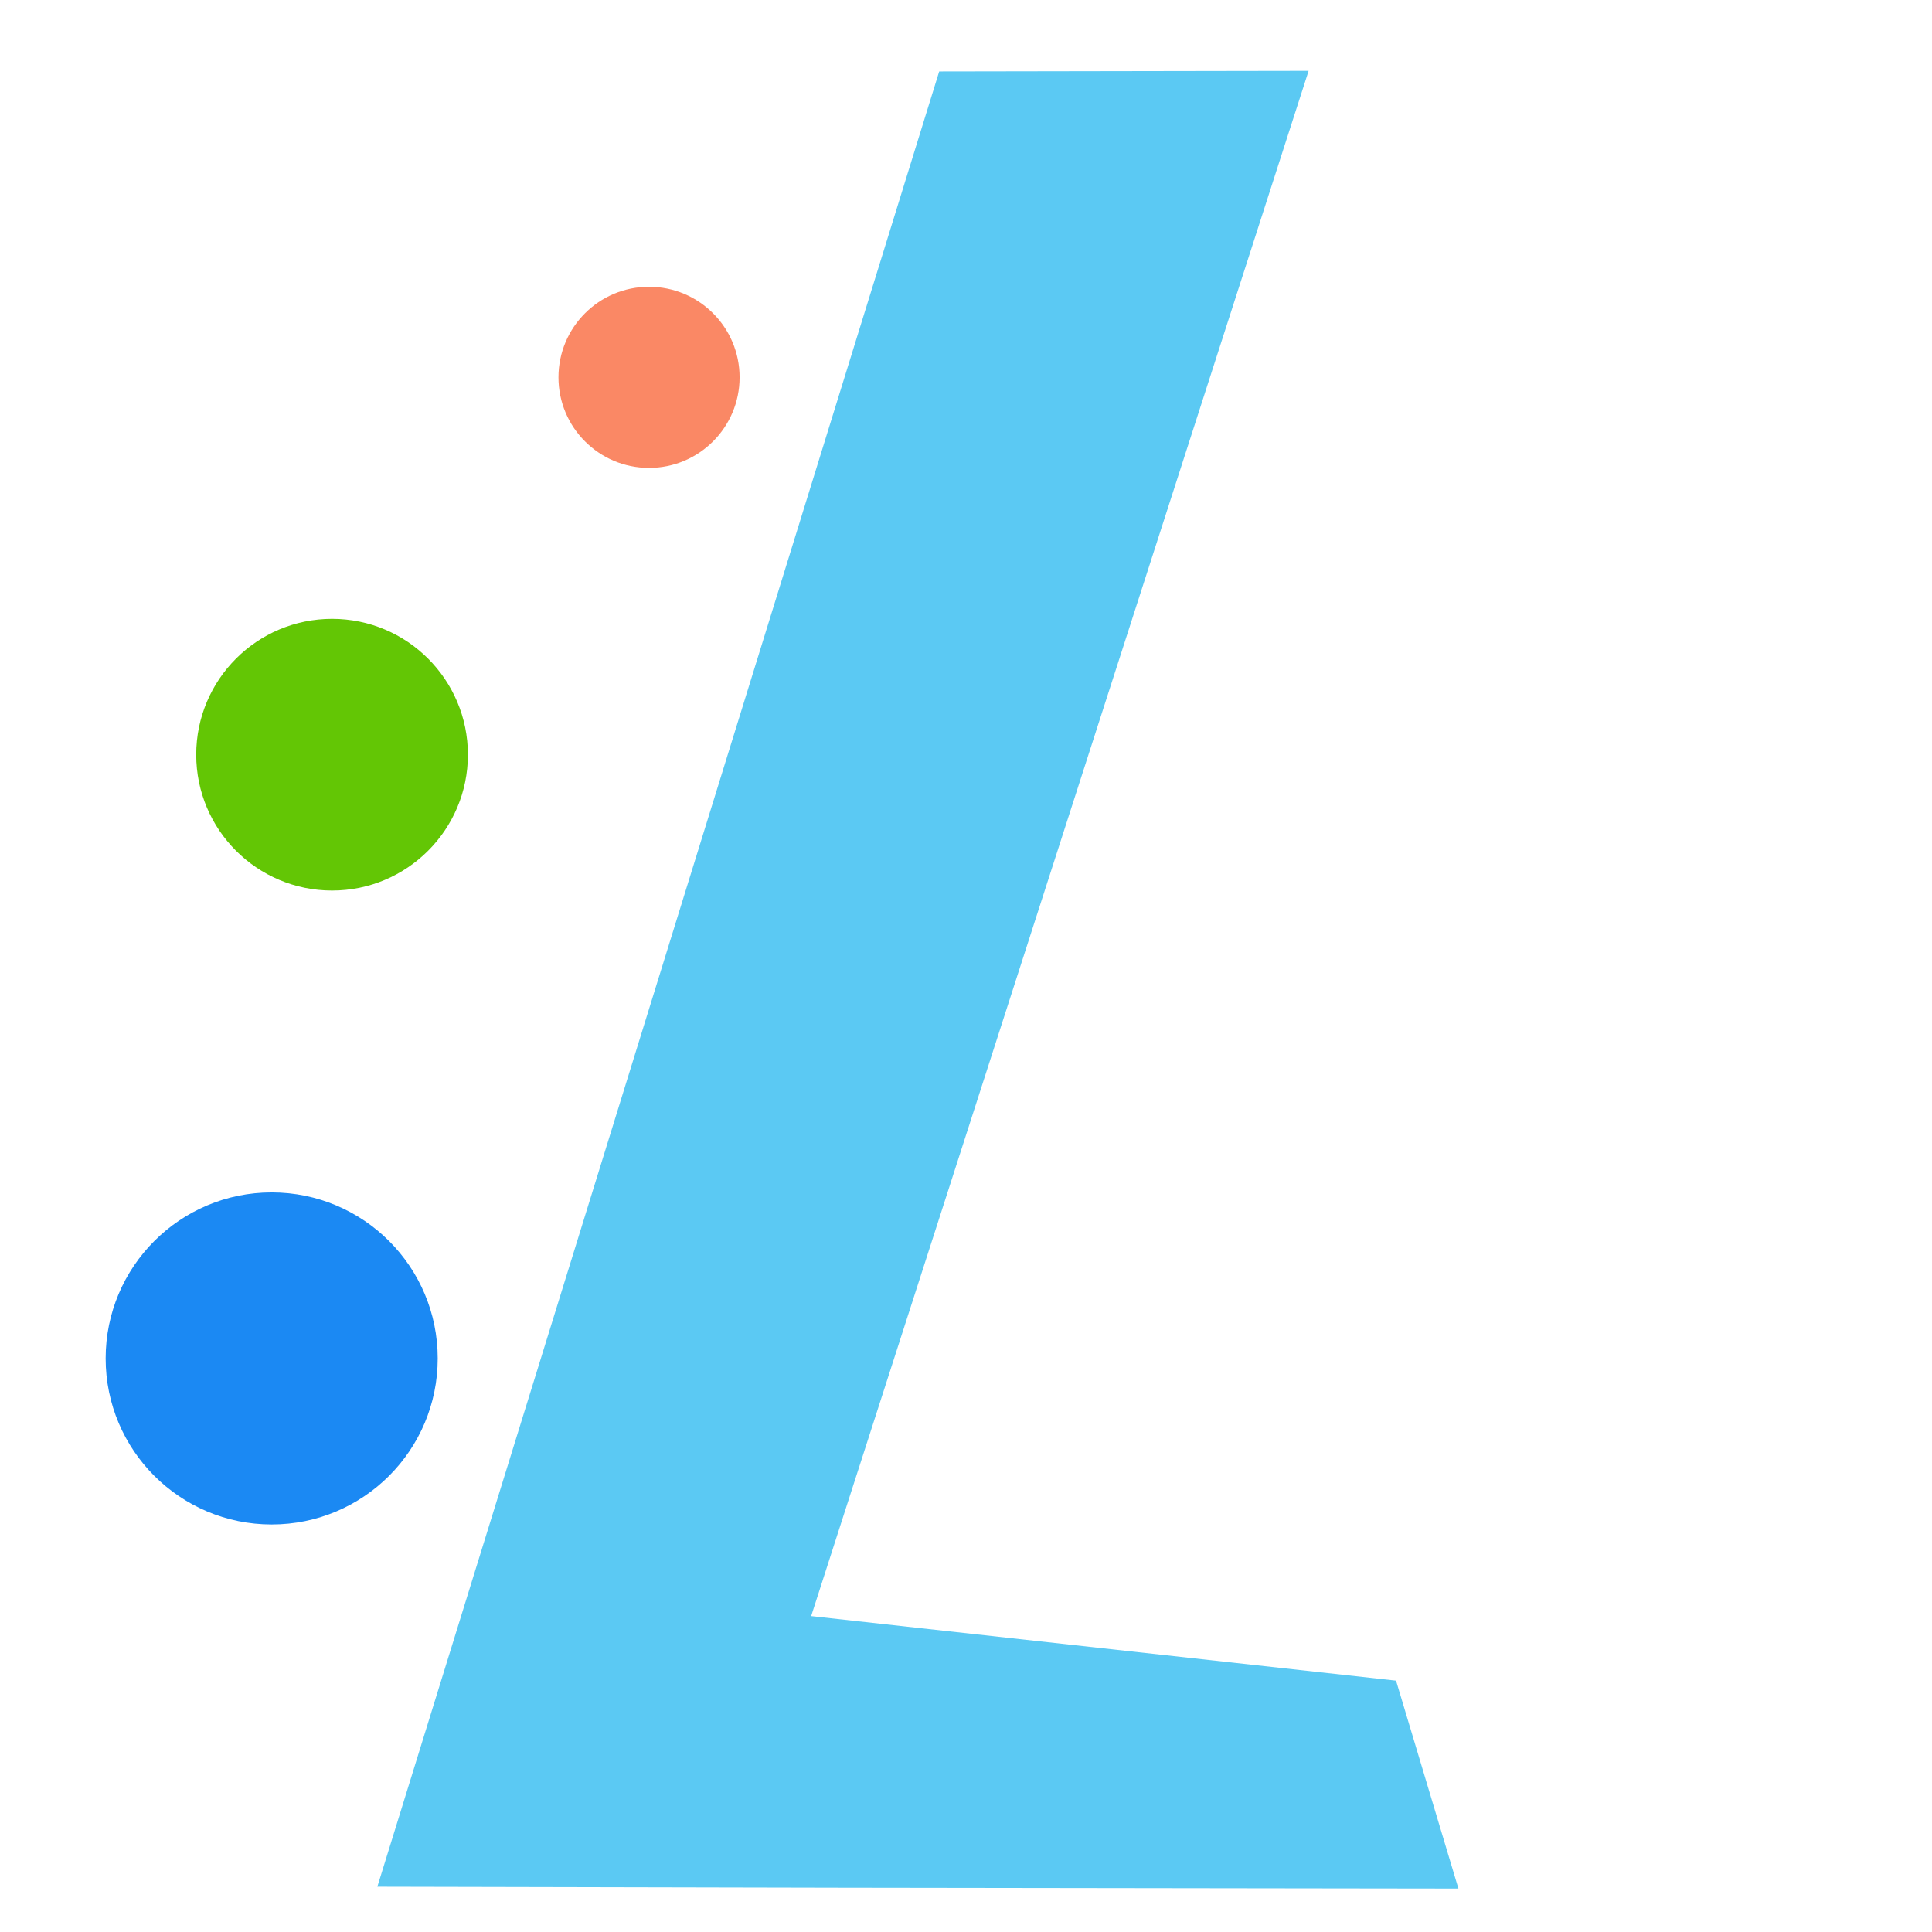
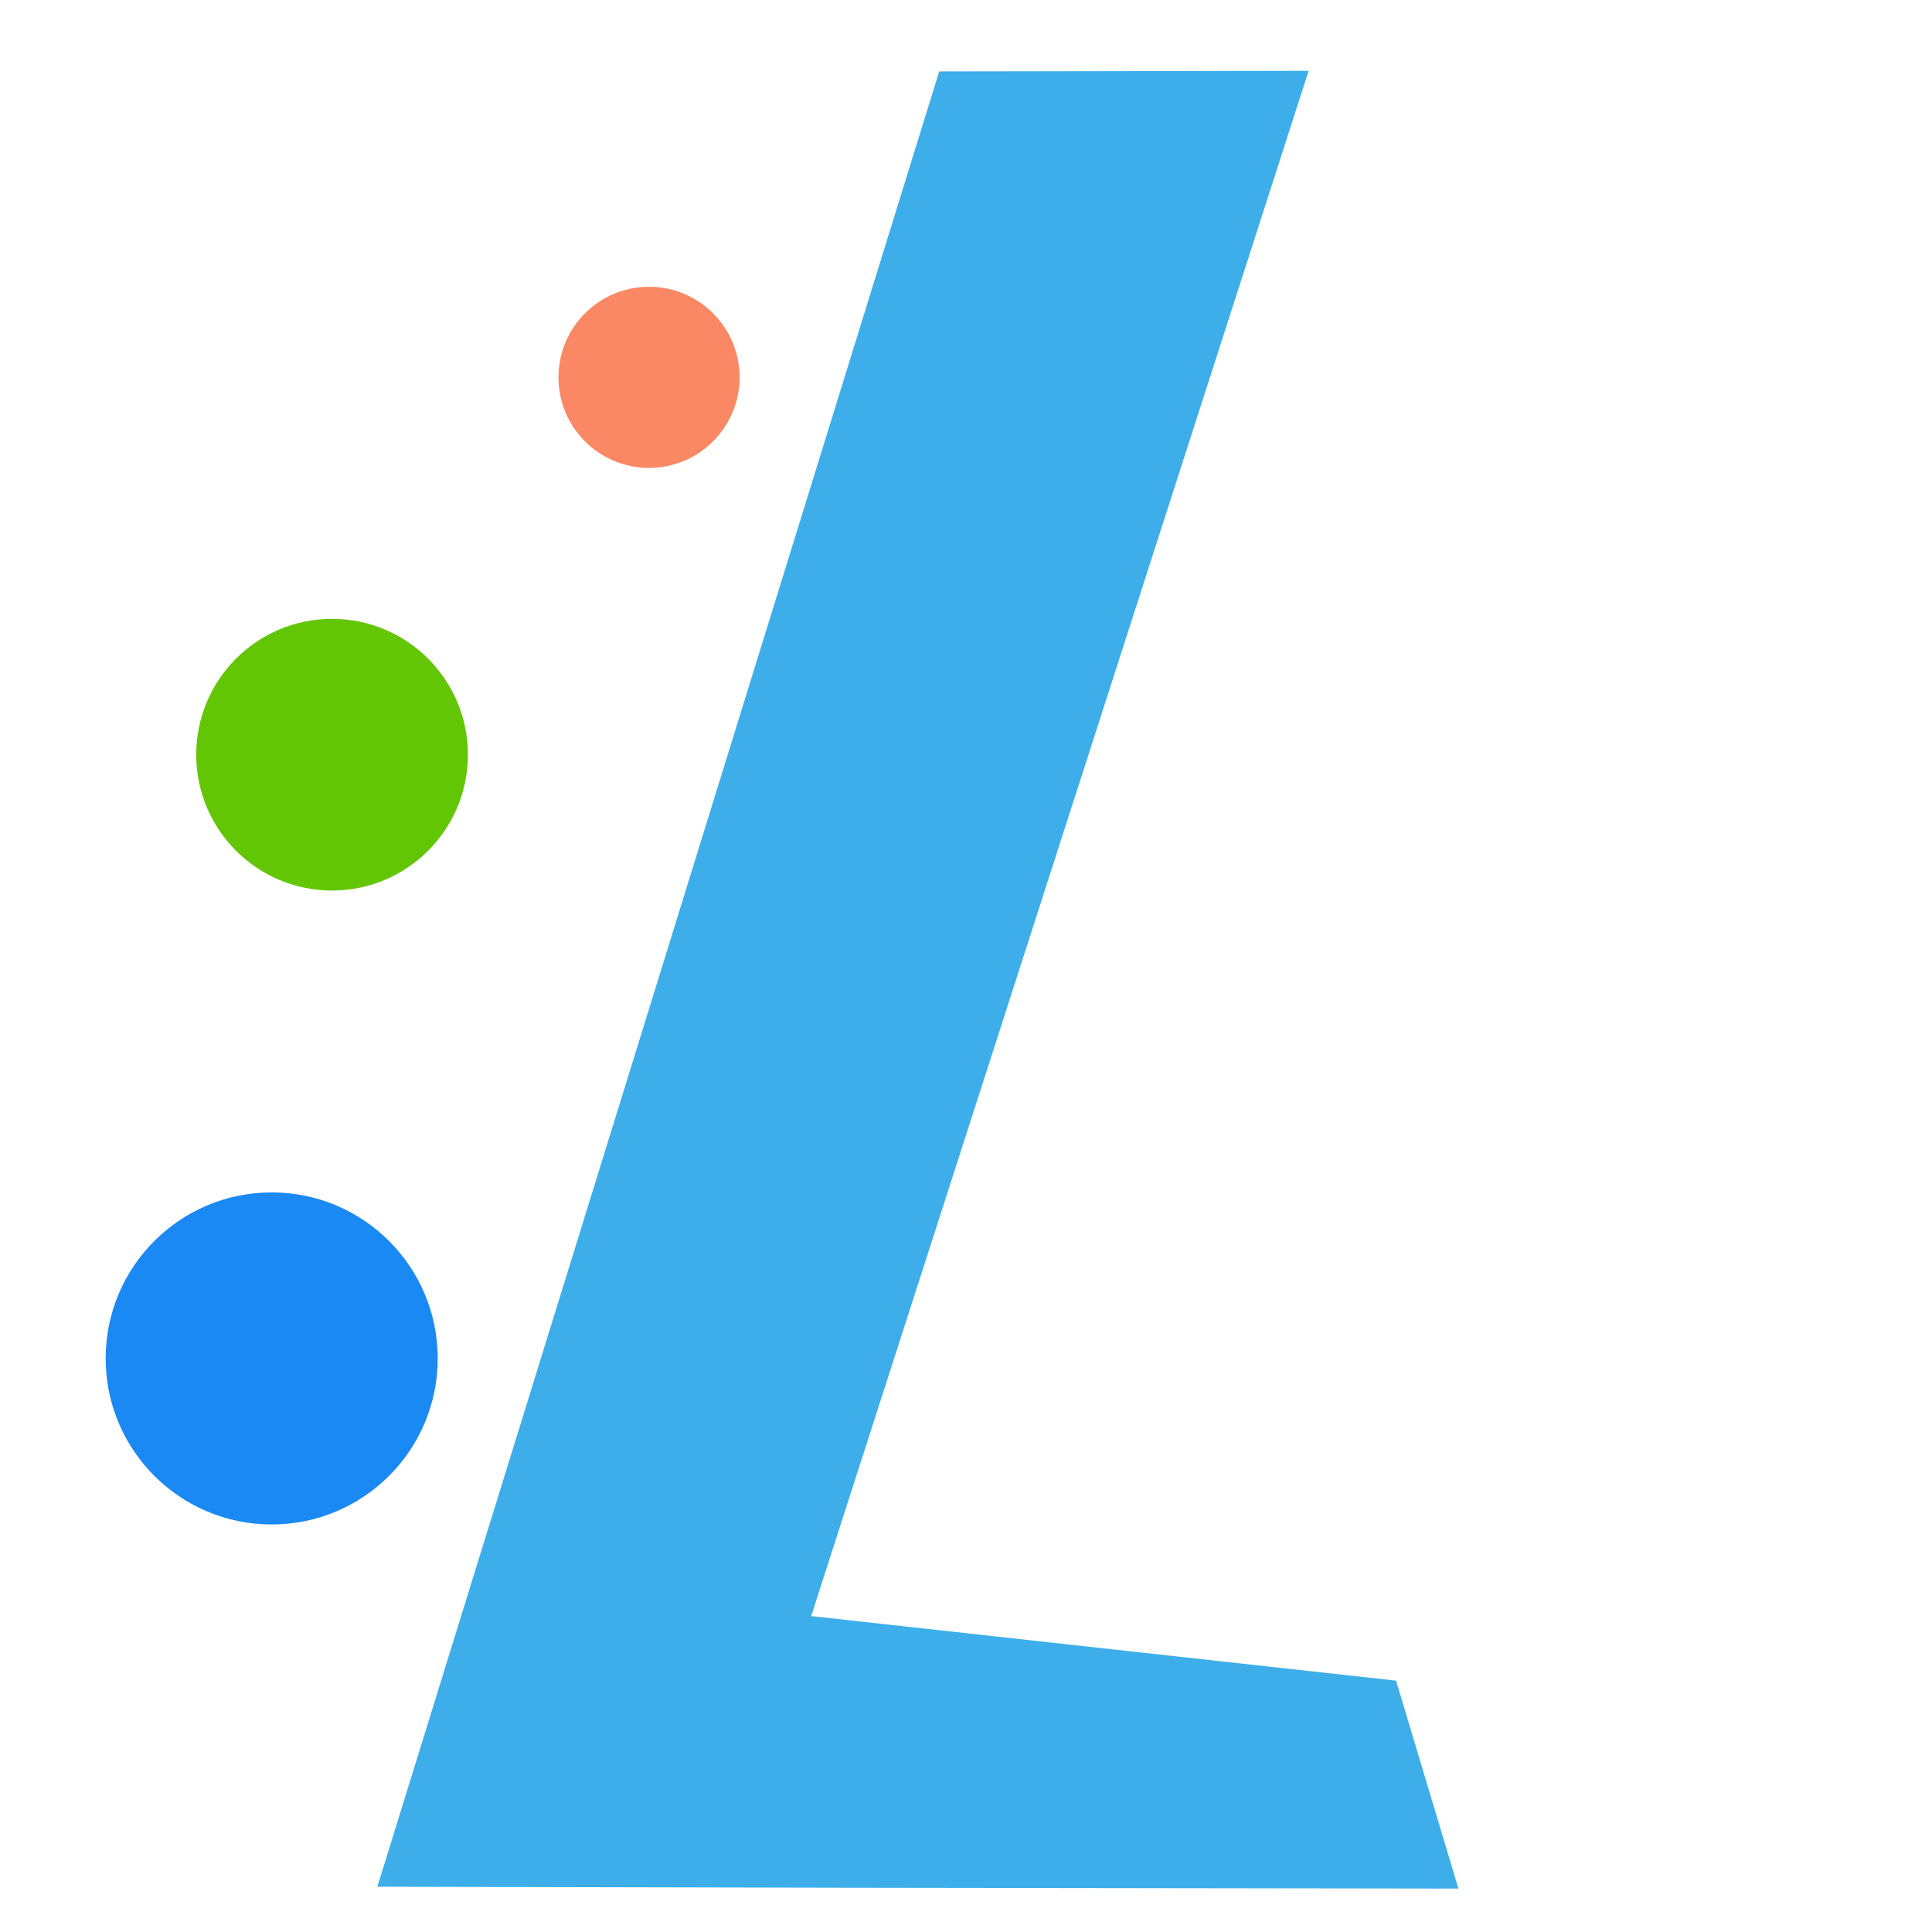
- <svg xmlns="http://www.w3.org/2000/svg" viewBox="0 0 128 128" version="1.1" id="svg3">
-   <defs id="defs3" />
-   <path id="L" style="fill:#5bc9f3" d="M 25,125 55.878,125.067 96.624,125.123 92.492,111.347 53.742,107.07 86.699,4.693 62.224,4.733 Z" />
+ <svg xmlns="http://www.w3.org/2000/svg" viewBox="0 0 128 128" width="128" height="128">
+   <defs id="defs3051">
+     <style type="text/css" id="current-color-scheme">.ColorScheme-Text { color: #fcfcfc; } .ColorScheme-Highlight { color: #3daee9; } </style>
+   </defs>
+   <path id="L" style="fill:currentColor;fill-opacity:1;stroke:none" class="ColorScheme-Highlight" d="M 25,125 55.878,125.067 96.624,125.123 92.492,111.347 53.742,107.07 86.699,4.693 62.224,4.733 Z" />
  <circle cx="43" cy="25" r="6" style="fill:#fa8865" id="circle1" />
  <circle cx="22" cy="50" r="9" style="fill:#63c605" id="circle2" />
  <circle cx="18" cy="90" r="11" style="fill:#1b89f3" id="circle3" />
</svg>
